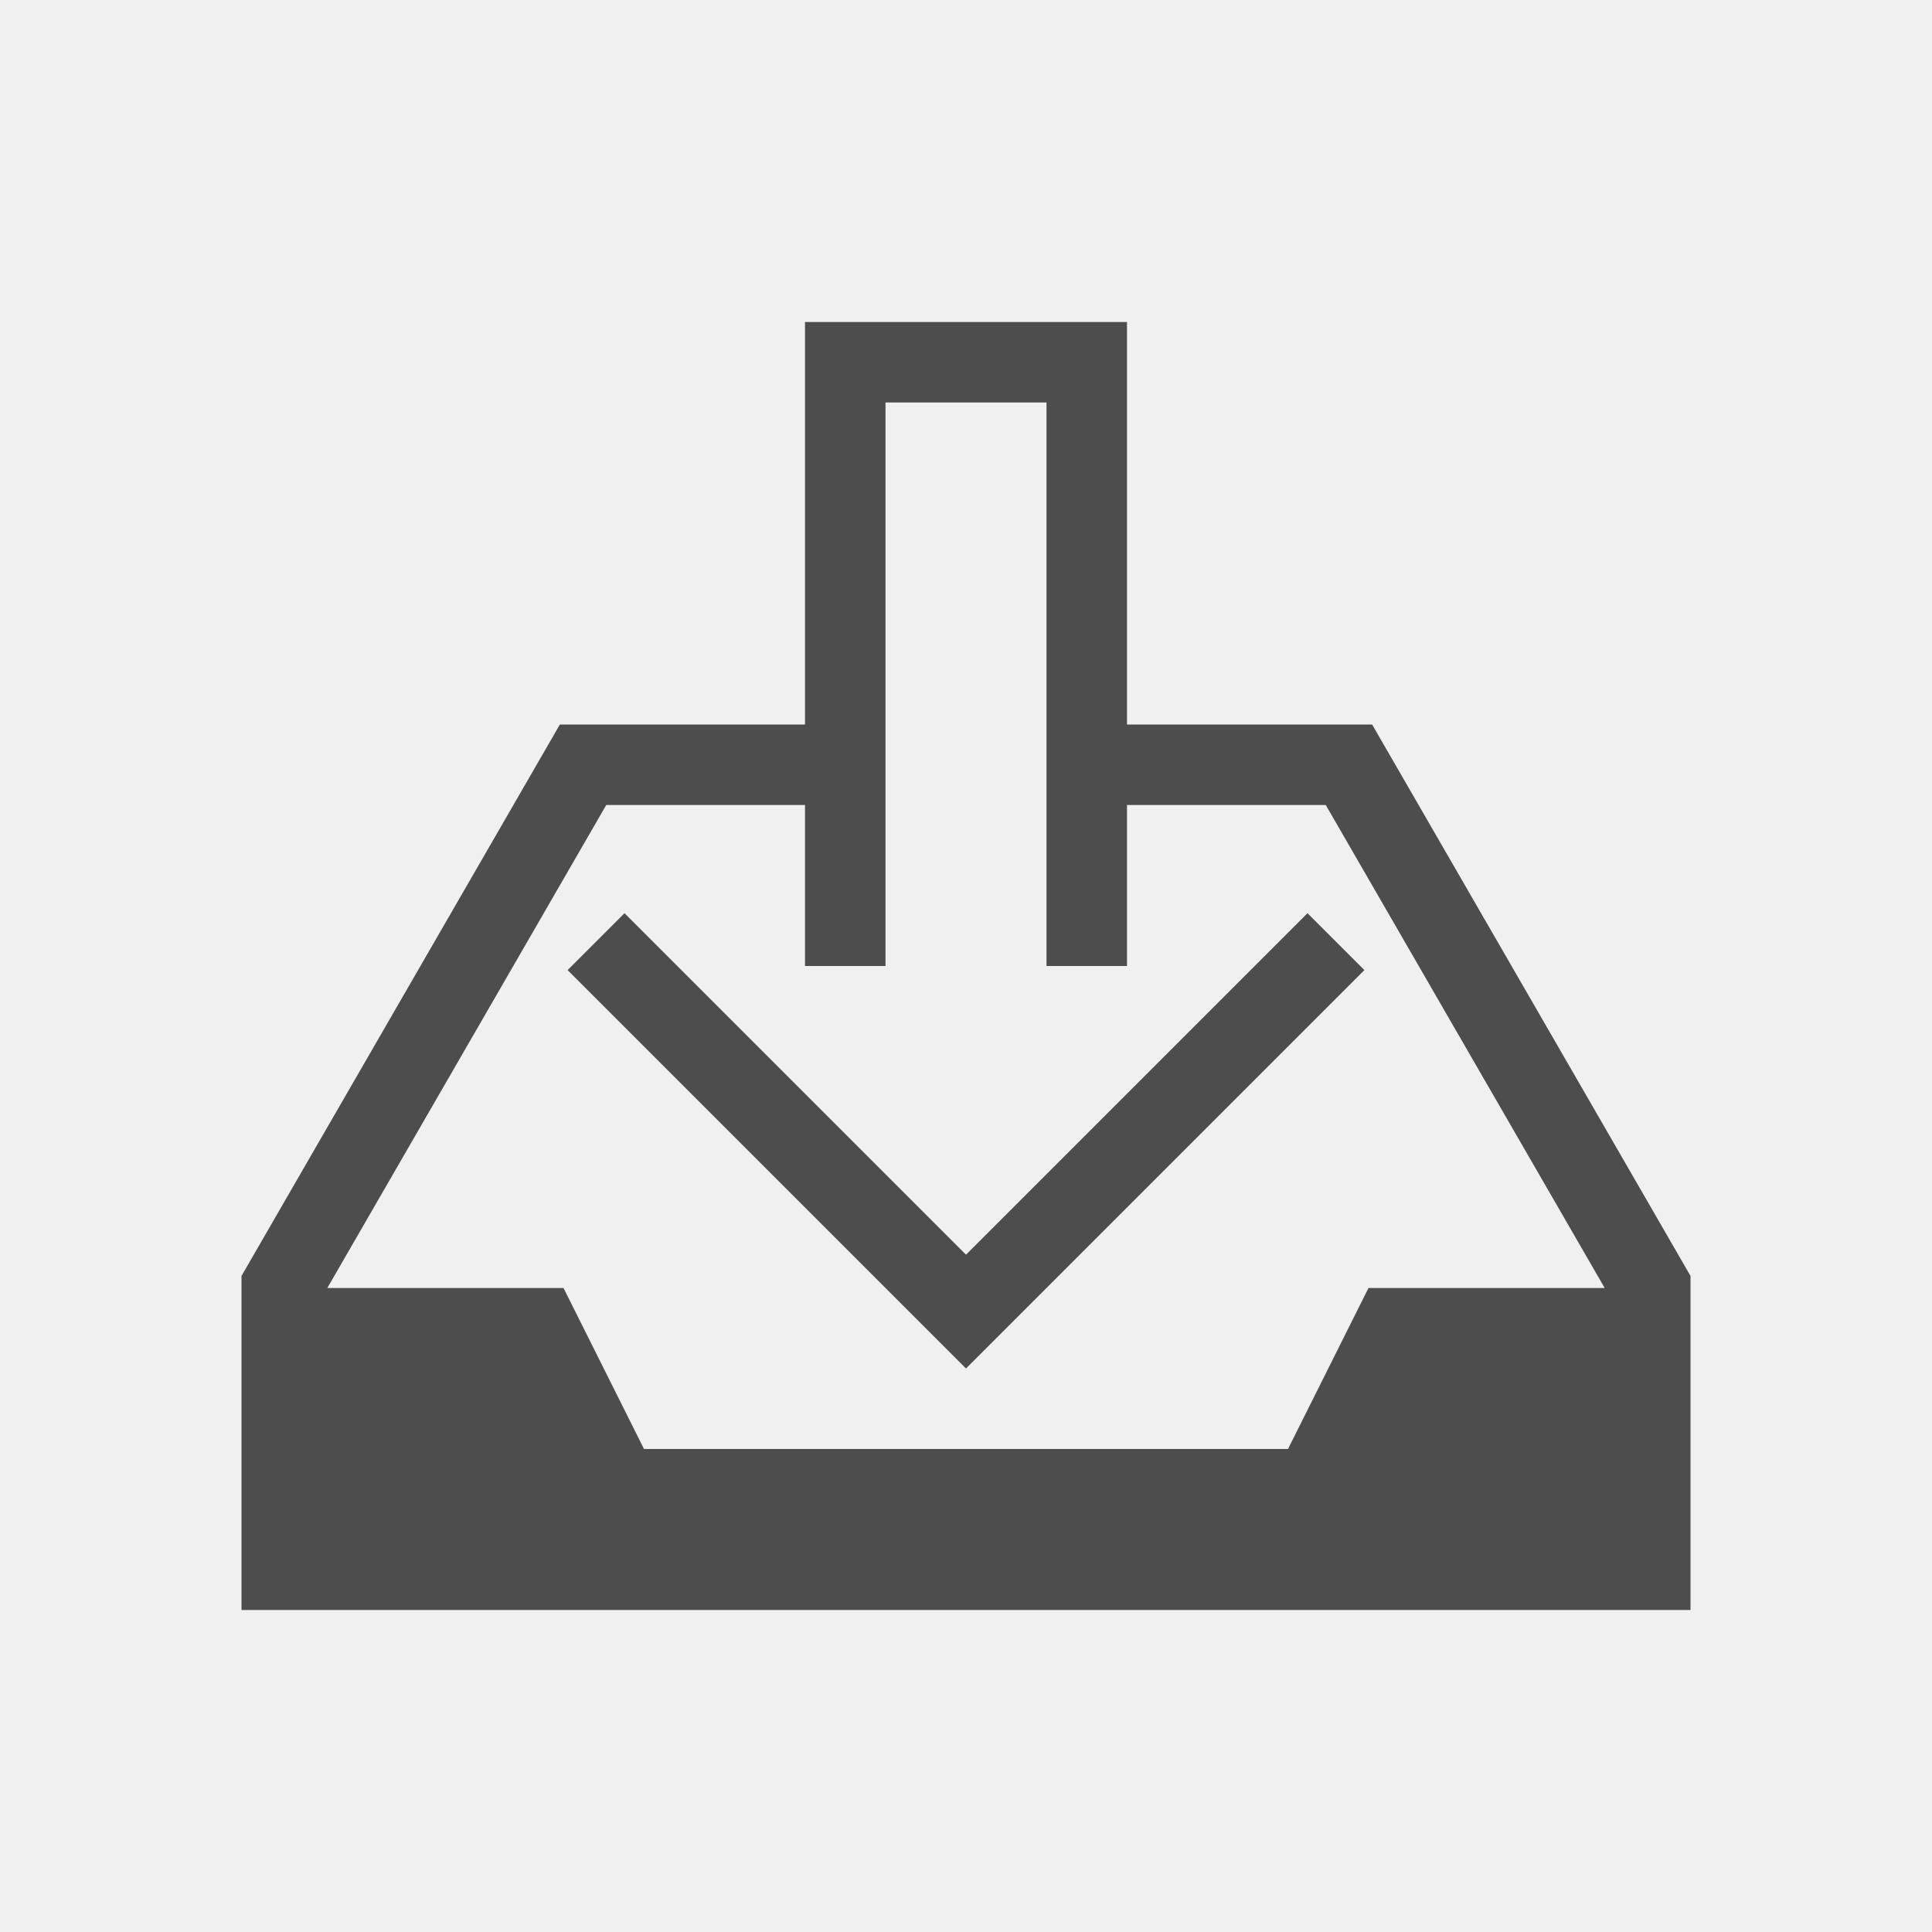
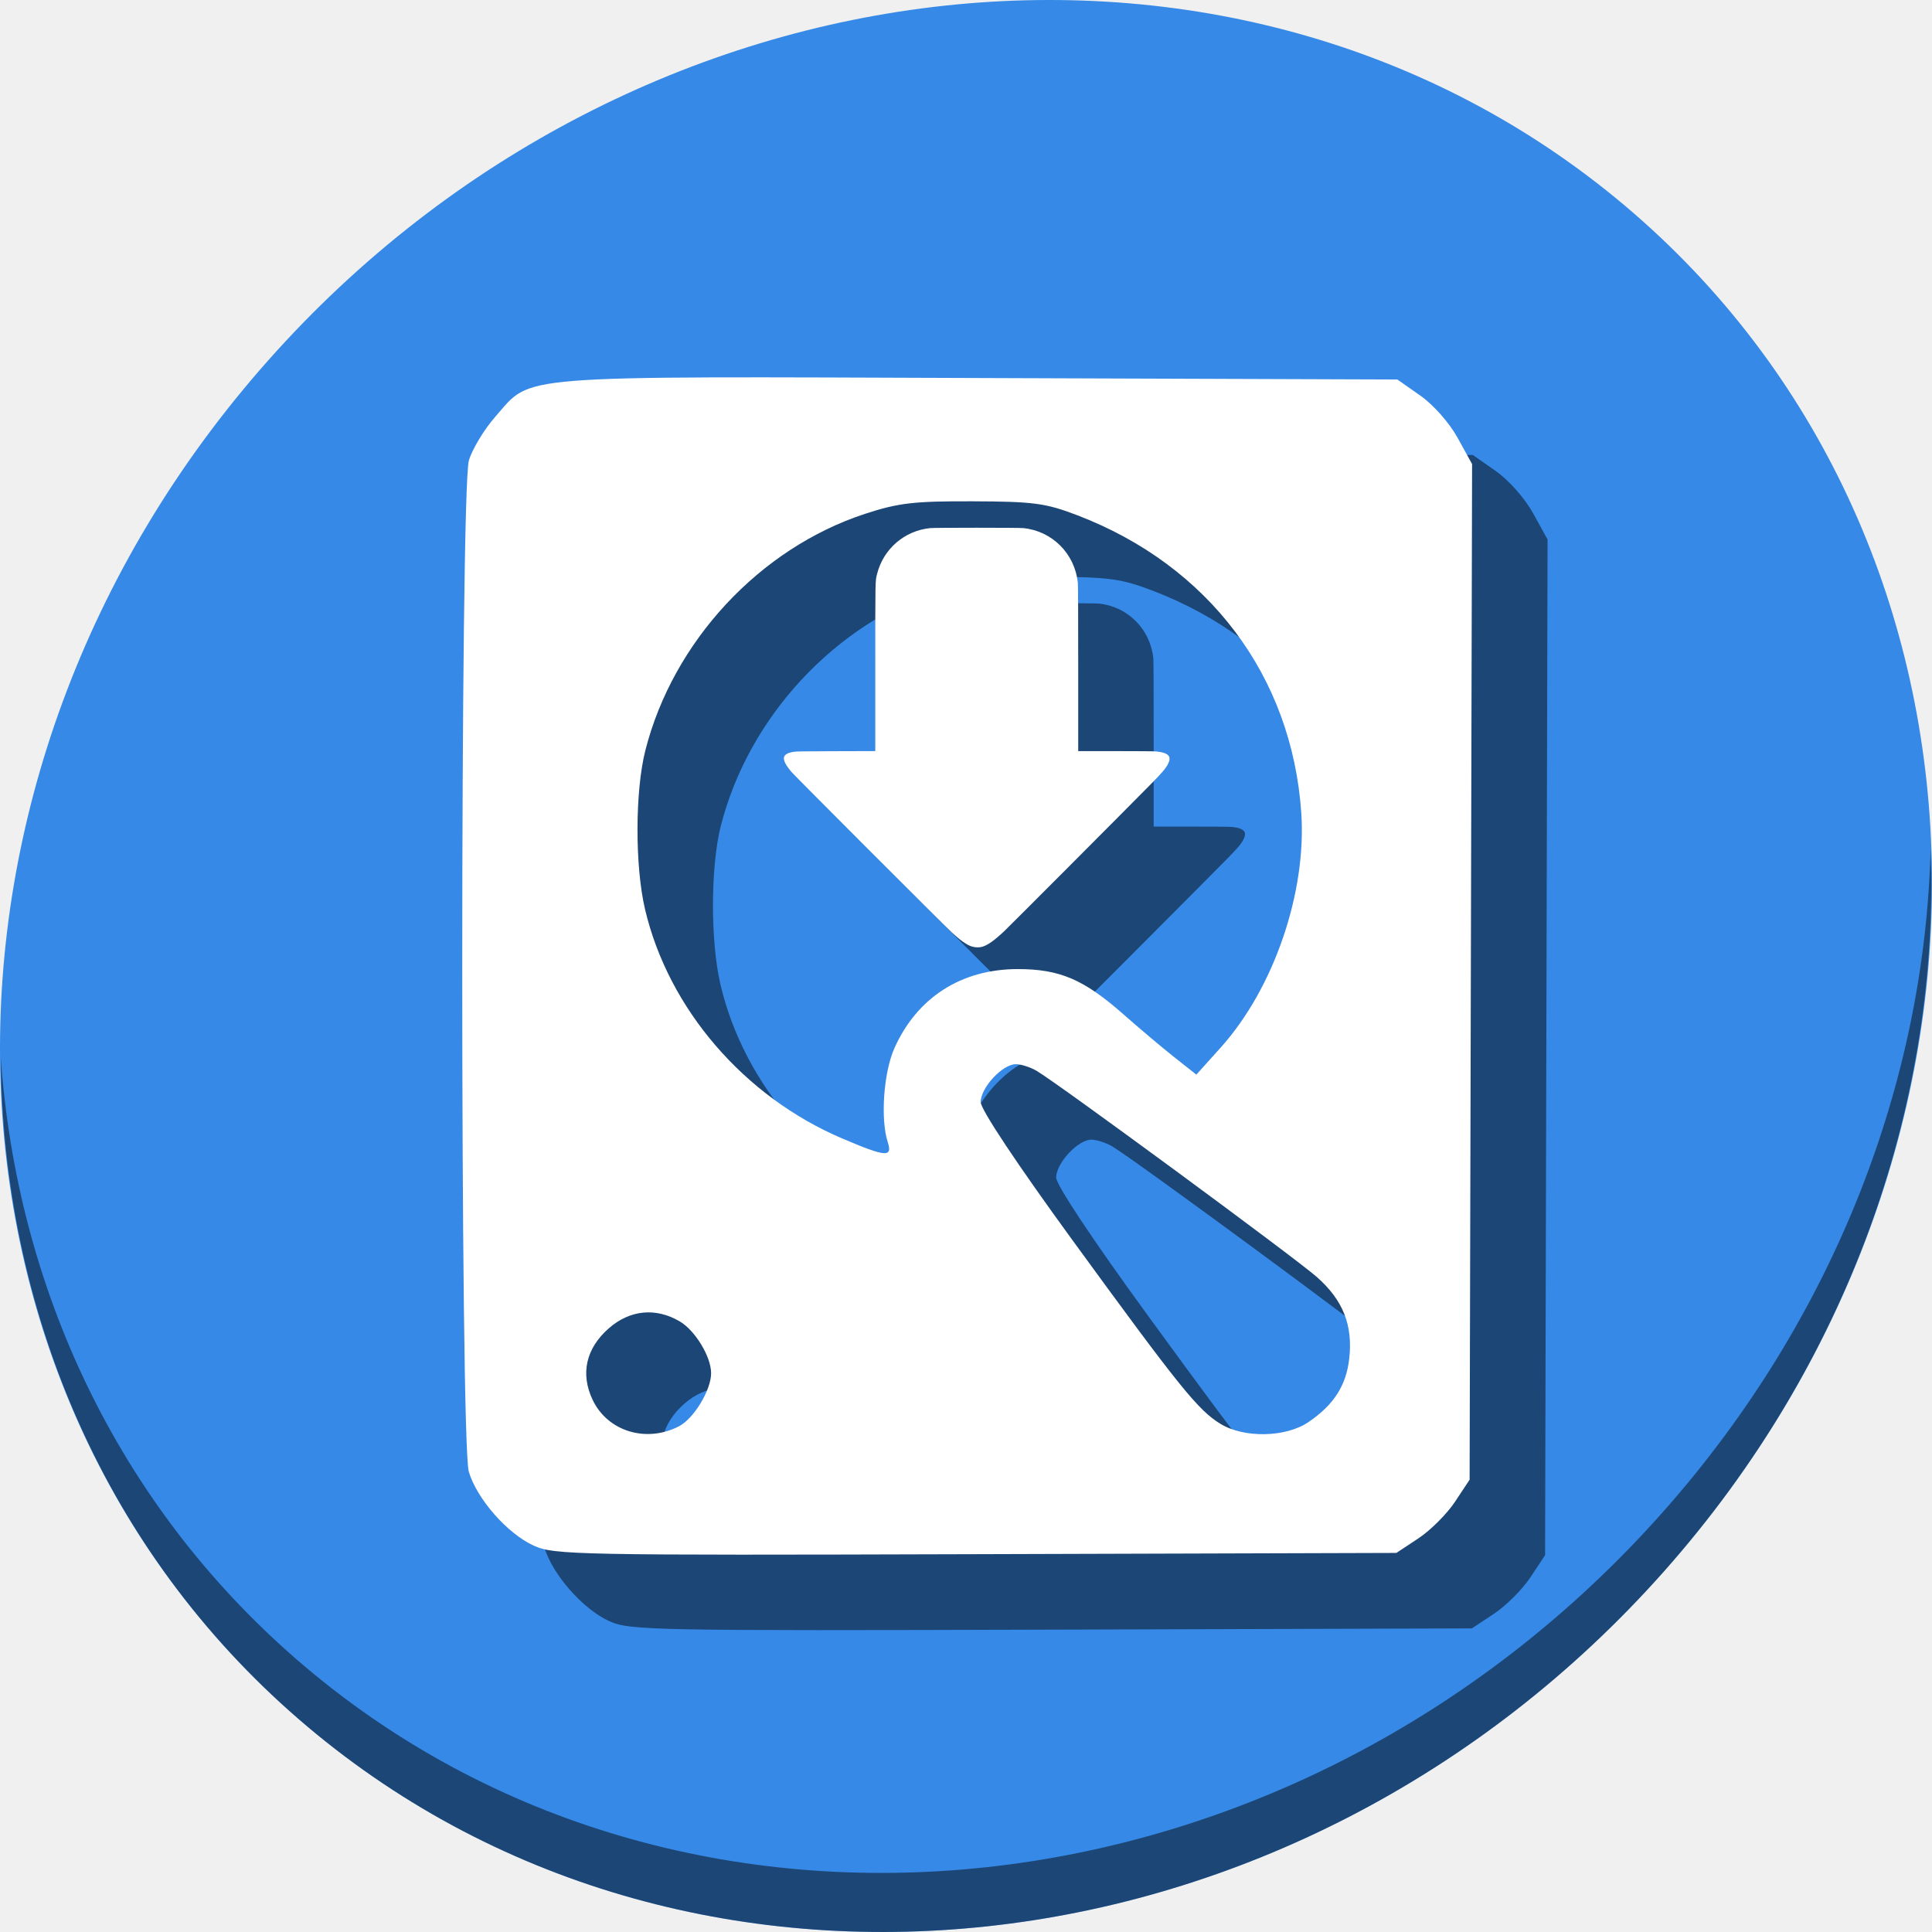
- <svg xmlns="http://www.w3.org/2000/svg" viewBox="0 0 24 24">
+ <svg xmlns="http://www.w3.org/2000/svg" viewBox="0 0 64 64" version="1.1" id="svg6" width="64" height="64">
  <defs id="defs3051">
    <style type="text/css" id="current-color-scheme">
      .ColorScheme-Text {
        color:#4d4d4d;
      }
      </style>
  </defs>
-   <path style="fill:currentColor;fill-opacity:1;stroke:none" d="M 10 4 L 10 5 L 10 9 L 8.109 9 L 6.955 9 L 3 15.85 L 3 17.311 L 3 20 L 7 20 L 17 20 L 21 20 L 21 17.311 L 21 15.85 L 17.045 9 L 17 9 L 14 9 L 14 5 L 14 4 L 10 4 z M 11 5 L 13 5 L 13 12 L 14 12 L 14 10 L 16.469 10 L 19.934 16 L 17 16 L 16 18 L 8 18 L 7 16 L 4.066 16 L 7.531 10 L 10 10 L 10 12 L 11 12 L 11 5 z M 7.758 11.344 L 7.051 12.051 L 12 17 L 16.949 12.051 L 16.242 11.344 L 12 15.586 L 7.758 11.344 z " class="ColorScheme-Text" />
+   <g id="g859" transform="matrix(0.125,0,0,0.125,-1.576692e-8,56)">
+     <path id="path27" d="m 432.913,-391.526 c 102.193,88.575 105.827,249.7 8.117,359.899 C 343.32,78.572 181.28,96.101 79.087,7.526 -23.106,-81.049 -26.74,-242.174 70.97,-352.373 168.68,-462.572 330.72,-480.101 432.913,-391.526 Z" style="fill:#3689e6;fill-opacity:1;stroke-width:11.11" />
+     <path id="path51" d="m 511.636,-223.096 c -1.551,61.312 -25.161,124.155 -70.966,175.814 C 342.959,62.917 180.919,80.446 78.726,-8.129 30.827,-49.644 4.497,-107.077 0.194,-167.771 0.799,-101.415 27.117,-37.518 79.079,7.519 181.272,96.094 343.32,78.556 441.022,-31.634 c 49.705,-56.058 73.005,-125.291 70.613,-191.462 z" style="opacity:1;fill:#000000;fill-opacity:0.49;stroke-width:11.11" />
+     <g style="fill:#000000;fill-opacity:0.49" transform="translate(20,20)" id="g849">
+       <path id="path845" d="m 141.447,-38.388 c -7.001,-3.196 -15.037,-12.343 -17.206,-19.585 -2.335,-7.794 -2.315,-260.217 0.022,-268.015 0.906,-3.024 4.069,-8.25 7.03,-11.613 9.854,-11.194 3.13,-10.658 128.128,-10.218 l 110.891,0.39 6.073,4.255 c 3.478,2.437 7.71,7.225 9.904,11.206 l 3.831,6.951 -0.329,134.576 -0.329,134.576 -3.864,5.839 c -2.125,3.211 -6.491,7.577 -9.702,9.703 l -5.838,3.864 -111.464,0.333 c -105.907,0.316 -111.747,0.203 -117.145,-2.261 z m 38.48,-31.628 c 3.947,-2.041 8.524,-9.596 8.524,-14.069 0,-4.356 -4.198,-11.3 -8.293,-13.719 -6.351,-3.751 -13.229,-3.085 -18.819,1.822 -6.059,5.32 -7.574,12.024 -4.285,18.956 3.966,8.357 14.202,11.494 22.873,7.01 z m 166.825,-1.112 c 6.723,-4.575 10.003,-9.684 10.809,-16.833 1,-8.87 -1.65,-15.521 -8.626,-21.655 -5.905,-5.192 -68.555,-51.281 -74.237,-54.613 -1.596,-0.936 -4.033,-1.724 -5.416,-1.751 -3.532,-0.07 -9.392,6.196 -9.391,10.042 5.7e-4,1.948 9.623,16.421 24.408,36.712 28.377,38.945 33.22,44.953 39.152,48.571 6.266,3.821 17.321,3.596 23.3,-0.473 z m -111.501,-74.241 c -1.966,-6.104 -1.081,-18.445 1.782,-24.864 5.981,-13.407 17.741,-20.95 32.662,-20.95 11.158,0 17.535,2.731 28.059,12.014 4.261,3.759 10.345,8.887 13.52,11.396 l 5.772,4.561 6.457,-7.182 c 14.055,-15.633 22.783,-41.05 21.35,-62.173 -2.46,-36.262 -24.531,-65.575 -59.411,-78.907 -8.348,-3.191 -11.555,-3.617 -27.653,-3.674 -15.582,-0.055 -19.701,0.424 -28.542,3.319 -27.948,9.154 -50.859,33.813 -58.212,62.654 -2.752,10.794 -2.794,30.7 -0.088,42.176 6.211,26.344 26.213,49.595 52.199,60.682 11.677,4.982 13.448,5.12 12.104,0.947 z" style="fill:#000000;fill-opacity:0.49;stroke-width:1.401" />
+       <path id="path847" d="m 257.466,-197.189 c -1.322,-0.447 -2.85,-1.521 -5.141,-3.612 -1.866,-1.703 -41.834,-41.716 -42.639,-42.689 -2.055,-2.479 -2.454,-3.839 -1.349,-4.604 0.43,-0.297 0.943,-0.472 1.92,-0.654 0.716,-0.133 1.927,-0.152 11.252,-0.178 l 10.45,-0.029 v -22.045 c 0,-23.943 -0.018,-22.947 0.484,-24.931 1.677,-6.613 7.264,-11.428 14.057,-12.116 1.253,-0.127 23.439,-0.127 24.697,-3.1e-4 7.679,0.775 13.666,6.798 14.448,14.537 0.062,0.613 0.093,8.176 0.093,22.741 v 21.822 h 9.943 c 6.262,0 10.262,0.036 10.805,0.092 1.732,0.185 2.803,0.574 3.23,1.173 0.338,0.474 0.29,1.191 -0.136,2.053 -0.608,1.23 -1.548,2.346 -4.493,5.334 -7.074,7.179 -37.655,37.846 -38.961,39.071 -2.686,2.518 -4.342,3.689 -5.852,4.138 -0.78,0.232 -1.945,0.189 -2.807,-0.103 z" style="fill:#000000;fill-opacity:0.49;stroke-width:0.089" />
+     </g>
+     <g id="g843">
+       <path style="fill:#ffffff;stroke-width:1.401" d="m 141.447,-38.388 c -7.001,-3.196 -15.037,-12.343 -17.206,-19.585 -2.335,-7.794 -2.315,-260.217 0.022,-268.015 0.906,-3.024 4.069,-8.25 7.03,-11.613 9.854,-11.194 3.13,-10.658 128.128,-10.218 l 110.891,0.39 6.073,4.255 c 3.478,2.437 7.71,7.225 9.904,11.206 l 3.831,6.951 -0.329,134.576 -0.329,134.576 -3.864,5.839 c -2.125,3.211 -6.491,7.577 -9.702,9.703 l -5.838,3.864 -111.464,0.333 c -105.907,0.316 -111.747,0.203 -117.145,-2.261 z m 38.48,-31.628 c 3.947,-2.041 8.524,-9.596 8.524,-14.069 0,-4.356 -4.198,-11.3 -8.293,-13.719 -6.351,-3.751 -13.229,-3.085 -18.819,1.822 -6.059,5.32 -7.574,12.024 -4.285,18.956 3.966,8.357 14.202,11.494 22.873,7.01 z m 166.825,-1.112 c 6.723,-4.575 10.003,-9.684 10.809,-16.833 1,-8.87 -1.65,-15.521 -8.626,-21.655 -5.905,-5.192 -68.555,-51.281 -74.237,-54.613 -1.596,-0.936 -4.033,-1.724 -5.416,-1.751 -3.532,-0.07 -9.392,6.196 -9.391,10.042 5.7e-4,1.948 9.623,16.421 24.408,36.712 28.377,38.945 33.22,44.953 39.152,48.571 6.266,3.821 17.321,3.596 23.3,-0.473 z m -111.501,-74.241 c -1.966,-6.104 -1.081,-18.445 1.782,-24.864 5.981,-13.407 17.741,-20.95 32.662,-20.95 11.158,0 17.535,2.731 28.059,12.014 4.261,3.759 10.345,8.887 13.52,11.396 l 5.772,4.561 6.457,-7.182 c 14.055,-15.633 22.783,-41.05 21.35,-62.173 -2.46,-36.262 -24.531,-65.575 -59.411,-78.907 -8.348,-3.191 -11.555,-3.617 -27.653,-3.674 -15.582,-0.055 -19.701,0.424 -28.542,3.319 -27.948,9.154 -50.859,33.813 -58.212,62.654 -2.752,10.794 -2.794,30.7 -0.088,42.176 6.211,26.344 26.213,49.595 52.199,60.682 11.677,4.982 13.448,5.12 12.104,0.947 z" id="path867" />
+       <path style="fill:#ffffff;stroke-width:0.089" d="m 257.466,-197.189 c -1.322,-0.447 -2.85,-1.521 -5.141,-3.612 -1.866,-1.703 -41.834,-41.716 -42.639,-42.689 -2.055,-2.479 -2.454,-3.839 -1.349,-4.604 0.43,-0.297 0.943,-0.472 1.92,-0.654 0.716,-0.133 1.927,-0.152 11.252,-0.178 l 10.45,-0.029 v -22.045 c 0,-23.943 -0.018,-22.947 0.484,-24.931 1.677,-6.613 7.264,-11.428 14.057,-12.116 1.253,-0.127 23.439,-0.127 24.697,-3.1e-4 7.679,0.775 13.666,6.798 14.448,14.537 0.062,0.613 0.093,8.176 0.093,22.741 v 21.822 h 9.943 c 6.262,0 10.262,0.036 10.805,0.092 1.732,0.185 2.803,0.574 3.23,1.173 0.338,0.474 0.29,1.191 -0.136,2.053 -0.608,1.23 -1.548,2.346 -4.493,5.334 -7.074,7.179 -37.655,37.846 -38.961,39.071 -2.686,2.518 -4.342,3.689 -5.852,4.138 -0.78,0.232 -1.945,0.189 -2.807,-0.103 z" id="path899" />
+     </g>
+   </g>
</svg>
